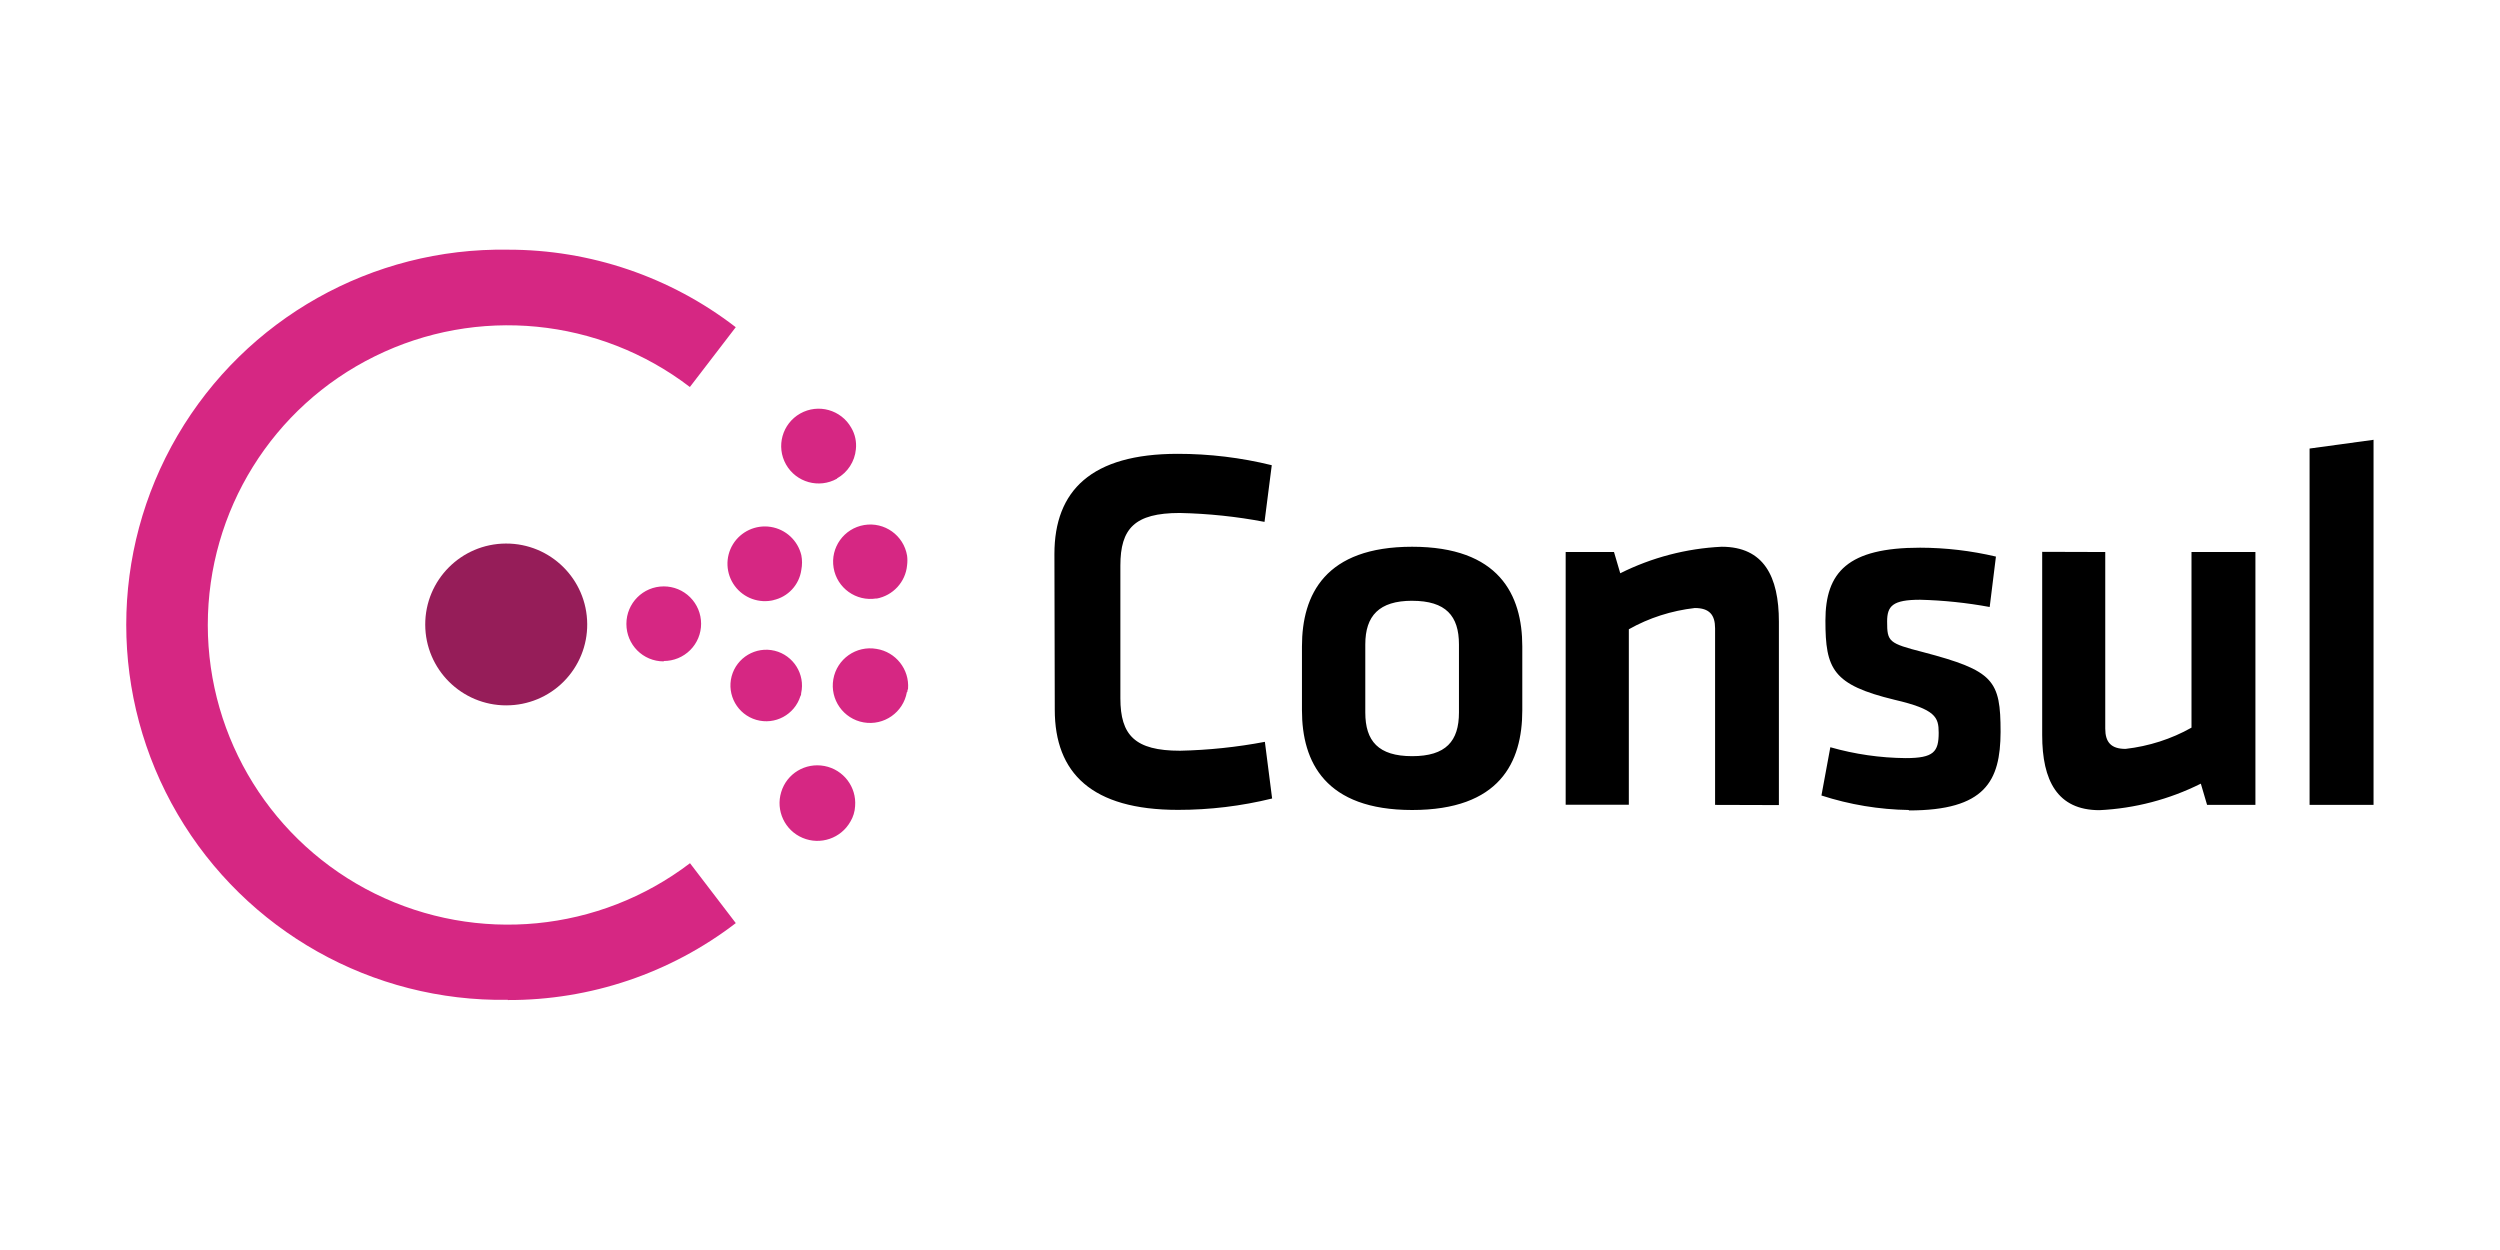
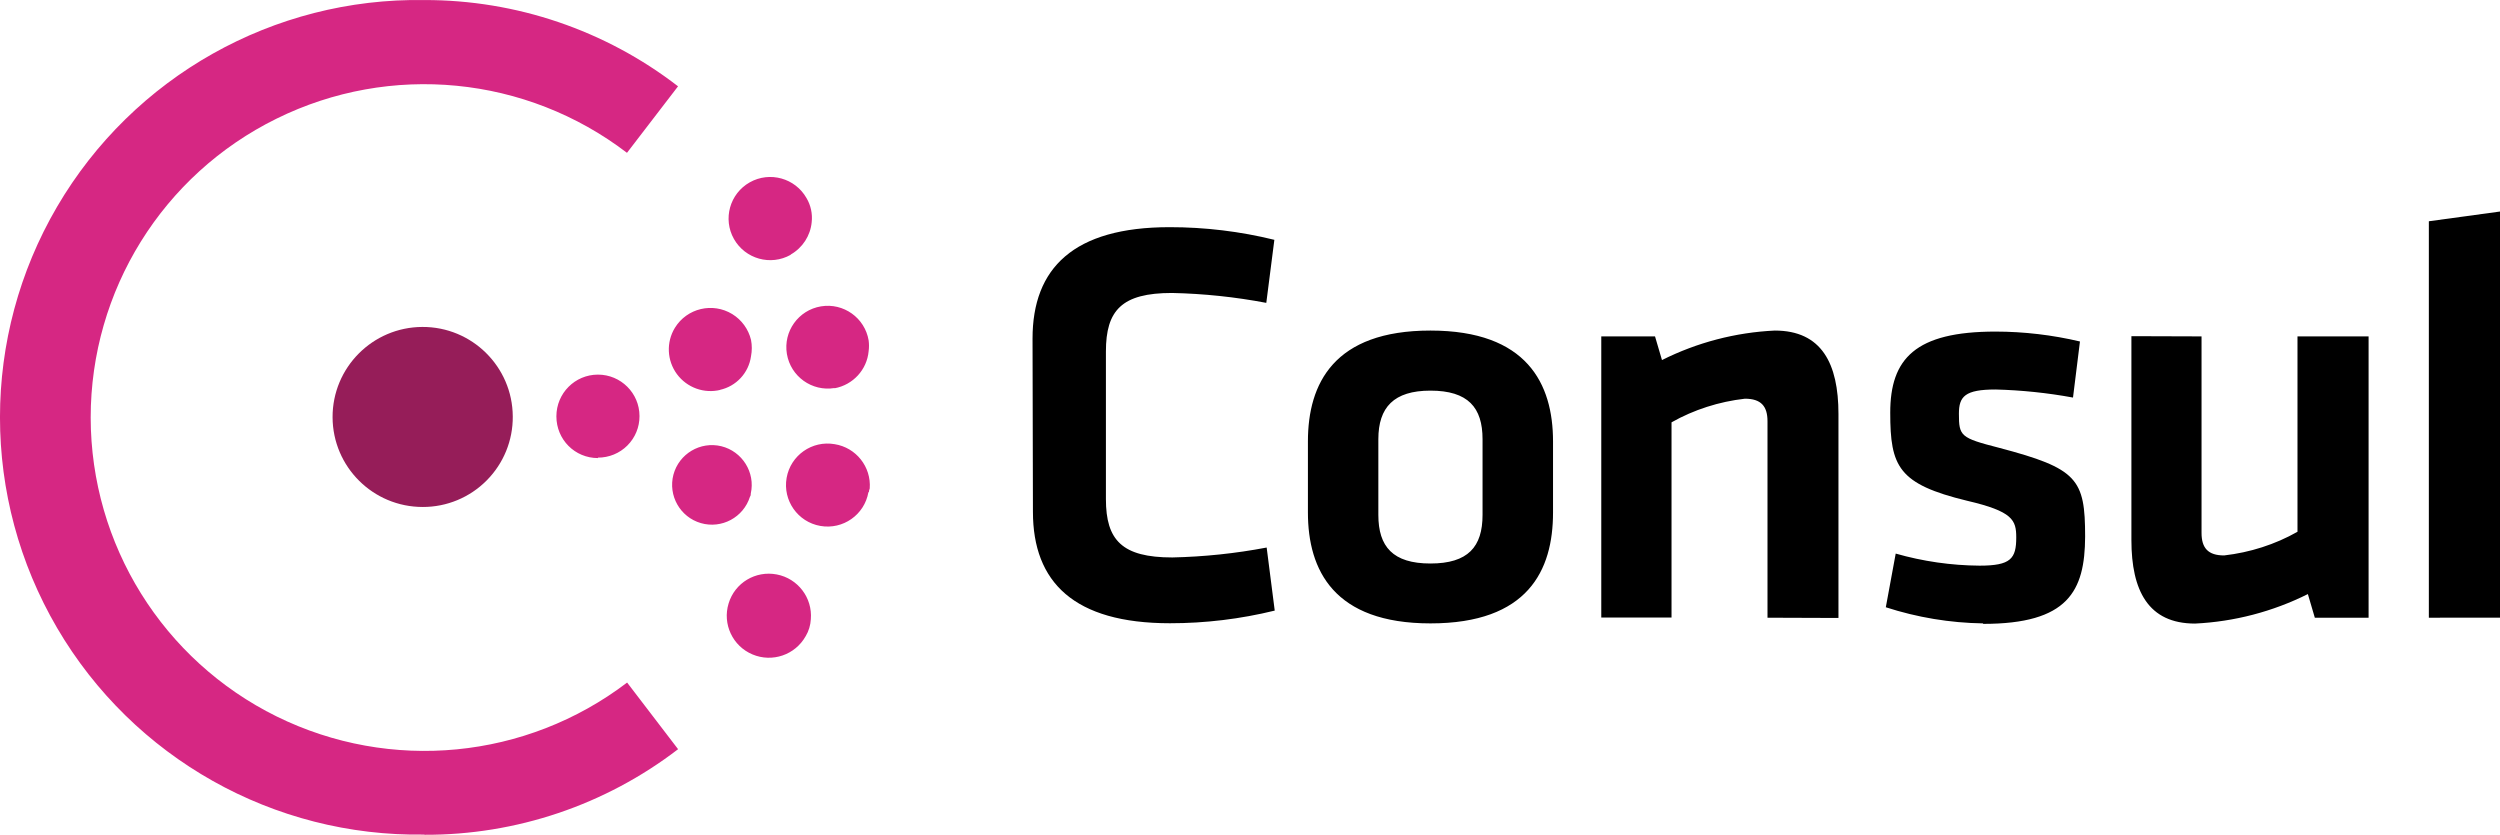
- <svg xmlns="http://www.w3.org/2000/svg" viewBox="64.74 19 120 60" width="120" height="60">
-   <path d="M115.352 45.592c0-3.044 1.773-4.808 5.913-4.808a18.83 18.83 0 0 1 4.52.546l-.348 2.72a24.49 24.49 0 0 0-4.069-.427c-2.17 0-2.85.75-2.85 2.523v6.374c0 1.77.697 2.515 2.866 2.515 1.365-.03 2.727-.172 4.07-.427l.348 2.72a18.87 18.87 0 0 1-4.52.546c-4.14 0-5.913-1.77-5.913-4.808zm17.17 12.288c-4.164 0-5.288-2.293-5.288-4.784v-3.068c0-2.5 1.124-4.784 5.288-4.784s5.288 2.293 5.288 4.784v3.068c0 2.5-1.084 4.784-5.288 4.784zm0-10.043c-1.583 0-2.248.72-2.248 2.096V53.2c0 1.368.625 2.096 2.248 2.096s2.248-.72 2.248-2.096v-3.266c0-1.368-.625-2.096-2.248-2.096zm14.542 9.798v-8.477c0-.648-.277-.973-.974-.973-1.113.127-2.2.473-3.166 1.02v8.422h-3.032v-12.13h2.32l.3 1.02a12.18 12.18 0 0 1 4.868-1.273c2.02 0 2.747 1.423 2.747 3.6v8.8zm9.3.245a14.3 14.3 0 0 1-4.195-.696l.427-2.317a13.59 13.59 0 0 0 3.618.522c1.346 0 1.583-.3 1.583-1.218 0-.75-.15-1.123-2.12-1.582-2.968-.72-3.317-1.47-3.317-3.8s1.077-3.5 4.544-3.5a16.01 16.01 0 0 1 3.641.427l-.3 2.42a21.41 21.41 0 0 0-3.34-.348c-1.322 0-1.583.3-1.583 1.044 0 .973.07 1.044 1.726 1.47 3.396.894 3.72 1.344 3.72 3.835-.01 2.356-.736 3.764-4.4 3.764zm9.428-12.383v8.477c0 .648.277.973.974.973 1.113-.127 2.2-.473 3.166-1.02v-8.43H173v12.138h-2.32l-.3-1.02a12.18 12.18 0 0 1-4.868 1.273c-2.02 0-2.747-1.423-2.747-3.6v-8.8zm9.808 12.138V40.53l3.07-.42v17.523z" />
-   <path d="M89.044 52.858c-2.145.002-3.887-1.73-3.893-3.873s1.726-3.885 3.87-3.895 3.892 1.718 3.905 3.86c.01 1.034-.397 2.028-1.126 2.763s-1.723 1.146-2.757 1.144" fill="#961d59" />
-   <path d="M96.6 50.747c-1 0-1.793-.802-1.793-1.8s.803-1.8 1.793-1.8a1.79 1.79 0 0 1 1.793 1.791 1.78 1.78 0 0 1-.524 1.267 1.79 1.79 0 0 1-1.27.523m6.56 1.688a1.72 1.72 0 0 1-2.118 1.137 1.72 1.72 0 0 1-1.183-2.09 1.72 1.72 0 0 1 2.067-1.227c.9.222 1.473 1.128 1.27 2.04 0 .047 0 .088-.037.14m-1.266-4.614a1.8 1.8 0 0 1-1.884-.678c-.432-.586-.467-1.375-.088-1.997a1.8 1.8 0 0 1 3.284.522 1.84 1.84 0 0 1 0 .702 1.73 1.73 0 0 1-1.35 1.456m6.416 4.414c-.17.974-1.1 1.624-2.075 1.454a1.79 1.79 0 1 1 .618-3.528 1.8 1.8 0 0 1 1.513 1.912.47.47 0 0 0-.037.158m-1.48-4.492a1.79 1.79 0 0 1-2.056-1.47c-.162-.972.496-1.892 1.47-2.054a1.79 1.79 0 0 1 2.057 1.468 1.81 1.81 0 0 1 0 .465c-.073.802-.677 1.455-1.47 1.6m-1.248 10.698a1.82 1.82 0 0 1-2.295.787 1.81 1.81 0 0 1-1.03-2.197c.268-.897 1.166-1.428 2.078-1.254s1.546 1.007 1.47 1.93a1.6 1.6 0 0 1-.223.735m-.647-16.456a1.8 1.8 0 0 1-2.447-.684c-.487-.864-.18-1.958.684-2.445a1.8 1.8 0 0 1 2.447.682 1.67 1.67 0 0 1 .223 1.037c-.054.585-.392 1.106-.903 1.395m-15.805 25.03a18.03 18.03 0 0 1-15.851-8.917 17.99 17.99 0 0 1 0-18.173 18.03 18.03 0 0 1 15.851-8.917 17.86 17.86 0 0 1 10.942 3.721l-2.202 2.87a14.4 14.4 0 0 0-15.12-1.475c-4.92 2.423-8.02 7.42-8.02 12.9a14.39 14.39 0 0 0 8.021 12.893 14.43 14.43 0 0 0 15.125-1.46l2.198 2.875c-3.137 2.408-6.986 3.706-10.942 3.693z" fill="#d62783" />
+ <svg xmlns="http://www.w3.org/2000/svg" version="1.1" id="Layer_1" x="0px" y="0px" width="107.87px" height="36.02px" viewBox="70.8 30.982 107.87 36.02" enable-background="new 70.8 30.982 107.87 36.02" xml:space="preserve">
+   <path d="M115.352,45.592c0-3.044,1.773-4.808,5.914-4.808c1.522-0.001,3.041,0.182,4.52,0.546l-0.348,2.72  c-1.343-0.255-2.703-0.398-4.069-0.427c-2.17,0-2.851,0.75-2.851,2.523v6.373c0,1.771,0.697,2.516,2.866,2.516  c1.365-0.03,2.728-0.172,4.07-0.428l0.348,2.721c-1.479,0.363-2.997,0.547-4.52,0.546c-4.14,0-5.913-1.771-5.913-4.808  L115.352,45.592z M132.521,57.88c-4.164,0-5.287-2.293-5.287-4.784v-3.068c0-2.5,1.123-4.783,5.287-4.783s5.289,2.293,5.289,4.783  v3.068C137.811,55.596,136.727,57.88,132.521,57.88z M132.521,47.837c-1.582,0-2.248,0.72-2.248,2.097V53.2  c0,1.368,0.625,2.096,2.248,2.096s2.248-0.72,2.248-2.096v-3.267C134.77,48.566,134.145,47.838,132.521,47.837L132.521,47.837z   M147.064,57.635v-8.477c0-0.648-0.277-0.973-0.975-0.973c-1.113,0.127-2.199,0.473-3.166,1.02v8.422h-3.031v-12.13h2.319l0.3,1.021  c1.517-0.76,3.175-1.193,4.868-1.273c2.021,0,2.747,1.423,2.747,3.6v8.801L147.064,57.635z M156.363,57.88  c-1.424-0.021-2.838-0.256-4.194-0.696l0.427-2.316c1.178,0.336,2.395,0.512,3.618,0.521c1.347,0,1.583-0.3,1.583-1.218  c0-0.75-0.15-1.123-2.12-1.582c-2.968-0.72-3.317-1.47-3.317-3.8s1.078-3.5,4.545-3.5c1.226,0.002,2.447,0.146,3.641,0.427  l-0.3,2.42c-1.103-0.203-2.22-0.319-3.341-0.348c-1.321,0-1.582,0.3-1.582,1.044c0,0.973,0.07,1.044,1.726,1.47  c3.396,0.894,3.72,1.345,3.72,3.835c-0.01,2.356-0.735,3.764-4.399,3.764L156.363,57.88z M165.792,45.497v8.478  c0,0.647,0.276,0.973,0.974,0.973c1.113-0.127,2.2-0.473,3.166-1.021v-8.43H173v12.138h-2.32l-0.3-1.02  c-1.517,0.758-3.175,1.191-4.868,1.273c-2.02,0-2.746-1.424-2.746-3.601v-8.8L165.792,45.497z M175.6,57.635V40.529l3.07-0.42  v17.523L175.6,57.635z" />
+   <path fill="#961D59" d="M89.044,52.857c-2.146,0.002-3.887-1.729-3.894-3.873c-0.006-2.143,1.727-3.885,3.871-3.895  c2.144-0.01,3.892,1.719,3.904,3.86c0.01,1.034-0.396,2.028-1.126,2.763C91.07,52.448,90.077,52.859,89.044,52.857" />
+   <path fill="#D62783" d="M96.6,50.747c-1,0-1.793-0.802-1.793-1.8s0.803-1.801,1.793-1.801c0.988-0.001,1.791,0.799,1.793,1.787  c0,0.002,0,0.003,0,0.004c0.002,0.477-0.187,0.932-0.523,1.268s-0.794,0.524-1.27,0.523 M103.159,52.416  c-0.28,0.891-1.221,1.396-2.118,1.137c-0.896-0.26-1.421-1.188-1.184-2.09c0.242-0.902,1.16-1.447,2.067-1.227  c0.9,0.222,1.474,1.128,1.271,2.039C103.195,52.323,103.195,52.364,103.159,52.416 M101.893,47.802  c-0.708,0.177-1.451-0.091-1.885-0.678c-0.432-0.586-0.467-1.375-0.088-1.997c0.521-0.848,1.629-1.111,2.477-0.592  c0.406,0.25,0.696,0.65,0.808,1.113c0.045,0.232,0.045,0.471,0,0.703c-0.099,0.721-0.639,1.303-1.351,1.455 M108.27,52.221  c-0.17,0.975-1.1,1.625-2.074,1.454s-1.626-1.099-1.455-2.073c0.17-0.974,1.099-1.625,2.072-1.455l0,0  c0.926,0.147,1.584,0.979,1.514,1.912c-0.021,0.051-0.034,0.104-0.037,0.158 M106.809,47.725c-0.973,0.16-1.893-0.497-2.056-1.47  c-0.162-0.972,0.496-1.892,1.47-2.054c0.973-0.161,1.893,0.496,2.057,1.468c0.021,0.154,0.021,0.311,0,0.465  c-0.072,0.802-0.676,1.455-1.469,1.601 M105.563,58.432c-0.453,0.809-1.441,1.147-2.295,0.787c-0.856-0.359-1.302-1.309-1.031-2.197  c0.269-0.896,1.166-1.428,2.078-1.254s1.547,1.008,1.471,1.931c-0.014,0.259-0.09,0.512-0.223,0.735 M104.915,41.977  c-0.864,0.485-1.959,0.18-2.447-0.684c-0.487-0.863-0.18-1.958,0.685-2.445c0.863-0.484,1.958-0.18,2.447,0.682  c0.185,0.313,0.263,0.677,0.223,1.037c-0.055,0.586-0.393,1.106-0.903,1.396 M89.113,66.992c-6.505,0.105-12.563-3.303-15.85-8.917  c-3.285-5.612-3.285-12.561,0-18.173c3.287-5.615,9.345-9.023,15.85-8.918c3.959-0.006,7.809,1.303,10.943,3.722l-2.203,2.87  c-4.35-3.326-10.209-3.898-15.119-1.475c-4.92,2.422-8.021,7.42-8.021,12.899c0.005,5.474,3.113,10.471,8.021,12.894  c4.911,2.422,10.77,1.856,15.125-1.461l2.199,2.875c-3.138,2.408-6.986,3.707-10.942,3.693L89.113,66.992z" />
</svg>
